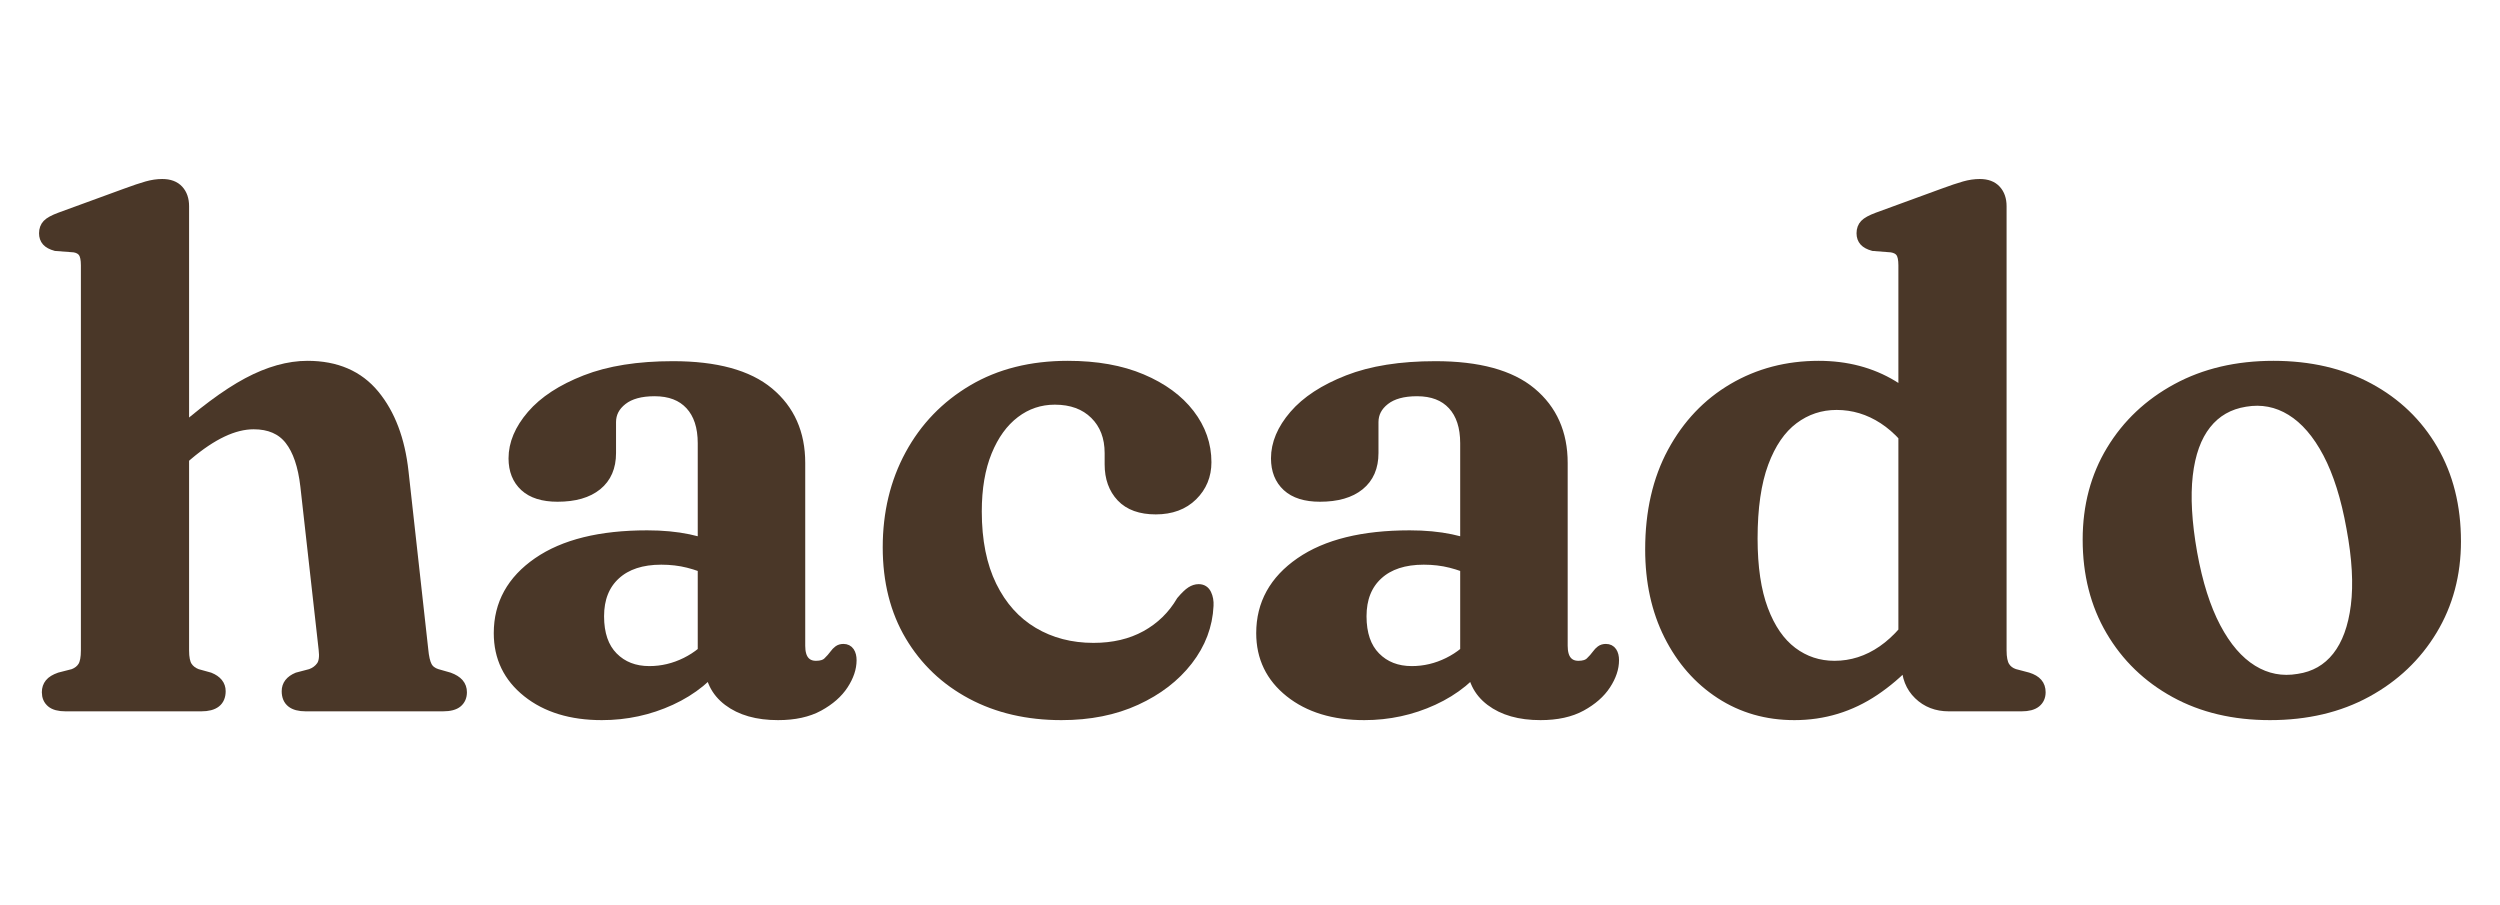
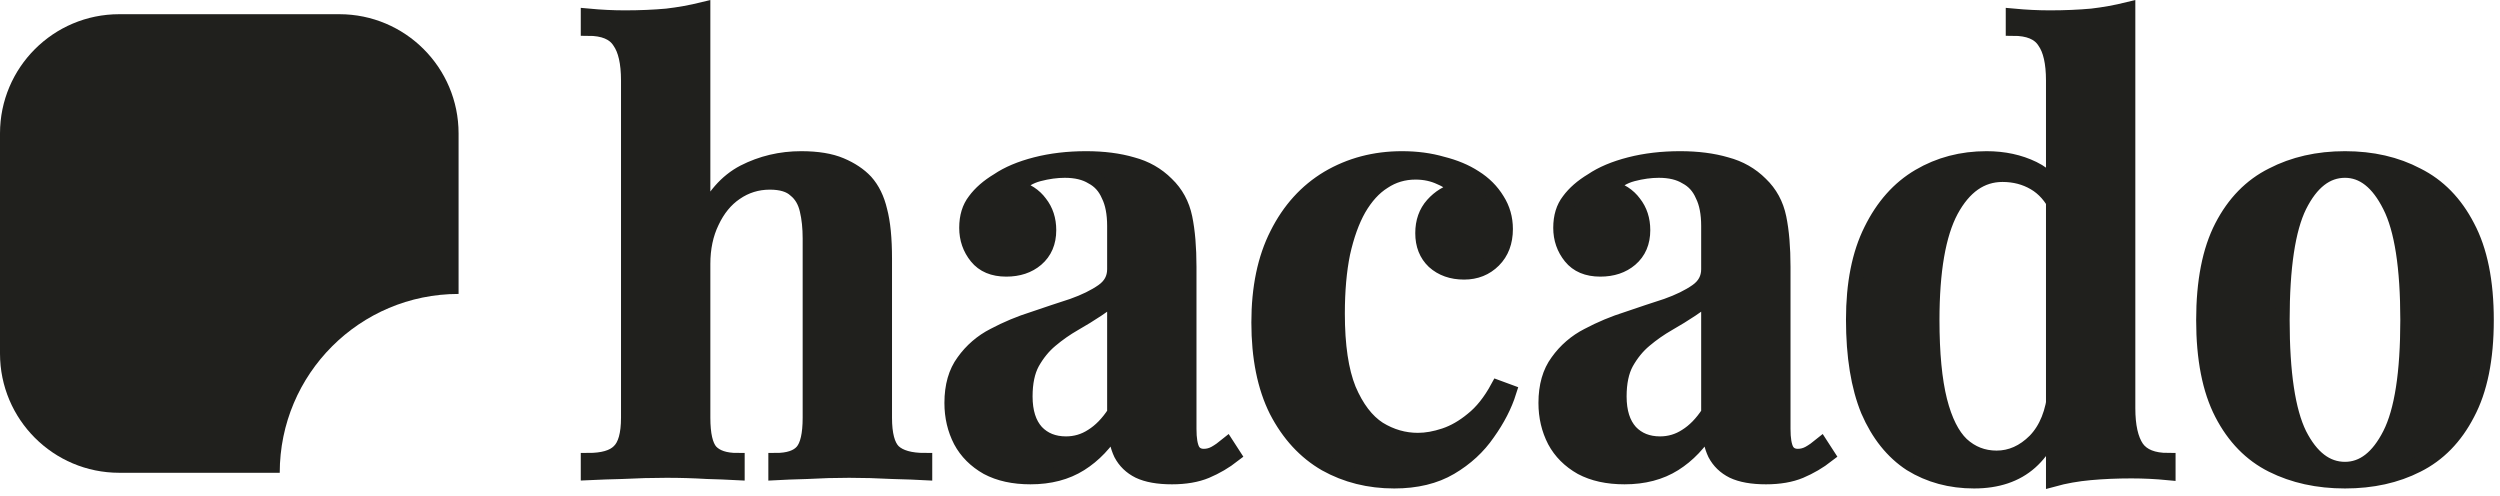
- <svg xmlns="http://www.w3.org/2000/svg" width="266.575" height="96.475" viewBox="-2 -2 266.575 96.475">
-   <g id="svgGroup" fill="#4a3728" fill-rule="nonzero" stroke="#4a3728" stroke-linecap="round" stroke-width="1">
-     <g id="line-0">
-       <path id="char-0-0" d="M17.662 19.987h0V67.35q0 1.162.338 1.687.337.526 1.012.788h0l1.351.375q1.2.488 1.2 1.5h0q0 1.65-2.101 1.65h0H4.987q-1.049 0-1.537-.412-.488-.413-.488-1.125h0q0-.563.319-.957T4.35 70.2h0l1.463-.375q.674-.262.993-.788.319-.525.319-1.687h0V26.287q0-.937-.281-1.35-.281-.412-.919-.525h0l-1.987-.15q-.676-.187-.976-.525-.299-.337-.299-.862h0q0-.6.356-.975t1.369-.75h0l6.974-2.55q1.425-.525 2.288-.769t1.65-.244h0q1.162 0 1.763.657.599.656.599 1.743Zm.375 26.588-1.5 1.312-1.724-1.762 1.462-1.312q4.725-4.238 8.1-6.038t6.412-1.8h0q4.613 0 7.163 3.094t3.113 8.231h0l2.1 18.937q.112 1.238.412 1.8t1.012.788h0l1.313.375q.712.262 1.05.656t.338.957h0q0 .712-.488 1.125-.487.412-1.575.412h0H30.6q-2.063 0-2.063-1.65h0q0-1.012 1.163-1.5h0l1.425-.375q.712-.262 1.106-.825t.244-1.763h0l-1.95-17.4q-.375-3.262-1.669-4.912-1.293-1.65-3.806-1.65h0q-1.575 0-3.319.825t-3.694 2.475z" />
-       <path id="char-0-1" d="M73.612 68.587h0V67.8l-.712-.15V45.262q0-2.625-1.331-4.068-1.332-1.444-3.769-1.444h0q-2.213 0-3.413.937t-1.199 2.325h0v3.301q0 2.25-1.5 3.468Q60.188 51 57.45 51h0q-2.325 0-3.525-1.106t-1.2-3.019h0q0-2.363 1.95-4.631t5.737-3.75 9.338-1.482h0q6.9 0 10.256 2.794t3.356 7.556h0v19.5q0 1.05.432 1.576.431.524 1.218.524h0q.826 0 1.238-.393.412-.394.713-.807h0q.187-.262.412-.431t.563-.169h0q.449 0 .674.338.226.337.226.9h0q0 1.275-.882 2.625-.881 1.35-2.625 2.306t-4.368.956h0q-3.338 0-5.344-1.518t-2.007-4.182ZM51.15 65.512h0q0-4.687 4.181-7.575t11.681-2.887h0q2.438 0 4.407.412 1.968.413 3.394 1.125h0l-.826 2.4q-1.275-.6-2.606-.937t-2.869-.338h0q-3.112 0-4.856 1.594t-1.744 4.406h0q0 2.813 1.482 4.313t3.843 1.5h0q2.025 0 3.882-.919 1.856-.918 3.131-2.569h0l.825 2.138q-2.063 2.925-5.531 4.519-3.469 1.593-7.369 1.593h0q-4.913 0-7.969-2.437-3.056-2.438-3.056-6.338Z" />
-       <path id="char-0-2" d="M126.675 47.287h0q0 2.138-1.481 3.6t-3.956 1.463h0q-2.438 0-3.694-1.331t-1.256-3.507h0v-1.199q0-2.551-1.575-4.107t-4.238-1.556h0q-2.362 0-4.237 1.425t-2.963 4.087-1.087 6.375h0q0 4.688 1.593 7.932 1.594 3.243 4.407 4.912t6.412 1.669h0q3.188 0 5.569-1.313t3.769-3.675h0q.637-.75 1.05-1.012.412-.263.825-.263h0q.599 0 .862.544t.225 1.256h0q-.15 3.188-2.212 5.851t-5.532 4.256q-3.468 1.593-7.968 1.593h0q-5.438 0-9.619-2.231t-6.563-6.243q-2.381-4.013-2.381-9.451h0q0-5.512 2.381-9.9 2.382-4.387 6.694-6.937 4.313-2.55 10.163-2.55h0q4.575 0 7.893 1.406 3.319 1.406 5.119 3.75t1.8 5.156Z" />
-       <path id="char-0-3" d="M154.912 68.587h0V67.8l-.712-.15V45.262q0-2.625-1.331-4.068-1.332-1.444-3.769-1.444h0q-2.213 0-3.412.937-1.201.938-1.201 2.325h0v3.301q0 2.25-1.5 3.468Q141.487 51 138.75 51h0q-2.325 0-3.525-1.106t-1.2-3.019h0q0-2.363 1.95-4.631t5.738-3.75q3.787-1.482 9.337-1.482h0q6.9 0 10.256 2.794t3.356 7.556h0v19.5q0 1.05.432 1.576.431.524 1.219.524h0q.824 0 1.237-.393.412-.394.712-.807h0q.188-.262.413-.431t.562-.169h0q.451 0 .675.338.225.337.225.9h0q0 1.275-.881 2.625t-2.625 2.306-4.369.956h0q-3.337 0-5.343-1.518-2.007-1.519-2.007-4.182Zm-22.462-3.075h0q0-4.687 4.181-7.575 4.182-2.887 11.682-2.887h0q2.437 0 4.406.412 1.969.413 3.393 1.125h0l-.825 2.4q-1.275-.6-2.606-.937t-2.868-.338h0q-3.113 0-4.857 1.594-1.743 1.594-1.743 4.406h0q0 2.813 1.481 4.313t3.843 1.5h0q2.026 0 3.882-.919 1.856-.918 3.131-2.569h0l.825 2.138q-2.062 2.925-5.531 4.519-3.469 1.593-7.369 1.593h0q-4.912 0-7.969-2.437-3.056-2.438-3.056-6.338Z" />
-       <path id="char-0-4" d="M201.262 68.813v-1.726l-.337-.187V26.287q0-.937-.281-1.35-.282-.412-.956-.525h0l-1.951-.15q-.674-.187-.975-.525-.3-.337-.3-.862h0q0-.6.357-.975.356-.375 1.369-.75h0l6.974-2.55q1.425-.525 2.288-.769t1.65-.244h0q1.162 0 1.762.657.6.656.6 1.743h0V67.35q0 1.162.338 1.706.337.544 1.013.769h0l1.424.375q.713.225 1.05.619.338.393.338.994h0q0 .712-.506 1.125-.507.412-1.556.412h0-7.763q-1.95 0-3.244-1.256t-1.294-3.281zm-27.337-12.226h0q0-6 2.381-10.406 2.382-4.406 6.469-6.806t9.15-2.4h0q4.462 0 7.912 2.081t5.7 6.094h0l-2.587 2.137q-1.838-3.075-4.144-4.575t-4.969-1.5h0q-2.55 0-4.575 1.519t-3.187 4.65-1.163 8.044h0q0 4.575 1.125 7.575t3.094 4.481 4.481 1.481h0q2.738 0 5.1-1.631 2.363-1.631 4.351-5.006h0l1.687 2.137q-2.963 4.613-6.844 7.219t-8.569 2.606h0q-4.425 0-7.912-2.268-3.487-2.269-5.494-6.263t-2.006-9.169Z" />
-       <path id="char-0-5" d="M240.412 36.975h0q5.813 0 10.2 2.362 4.388 2.363 6.844 6.582t2.457 9.806h0q0 5.287-2.532 9.487t-6.994 6.638-10.35 2.437h0q-5.775 0-10.143-2.4t-6.844-6.618q-2.475-4.219-2.475-9.732h0q0-5.362 2.531-9.543t6.994-6.6 10.312-2.419Zm2.663 33.375h0q2.55-.375 4.106-2.344t1.988-5.419-.469-8.287h0q-.863-4.838-2.512-7.969-1.651-3.131-3.901-4.518t-4.875-.938h0q-2.587.412-4.143 2.381t-1.95 5.4.468 8.306h0q.863 4.8 2.513 7.932 1.65 3.131 3.9 4.518t4.875.938Z" />
-     </g>
-   </g>
+ <svg xmlns="http://www.w3.org/2000/svg" xmlns:xlink="http://www.w3.org/1999/xlink" width="338" height="67" fill="none" viewBox="0 0 338 67">
+   <use xlink:href="#a" fill="#20201d" />
+   <path stroke="#20201d" stroke-width="2" d="M95.04 1.28V29.6q2-4.48 5.52-6.32 3.6-1.84 7.76-1.84 3.28 0 5.36.88t3.36 2.24q1.36 1.52 1.92 3.92.64 2.4.64 6.48v21.52q0 3.36 1.2 4.56 1.28 1.2 4.24 1.2v1.68q-1.44-.08-4.4-.16-2.96-.16-5.84-.16t-5.68.16q-2.8.08-4.24.16v-1.68q2.56 0 3.6-1.2t1.04-4.56V32.24q0-2.16-.4-3.84-.4-1.76-1.6-2.72-1.12-1.04-3.44-1.04-2.56 0-4.64 1.44-2 1.36-3.2 3.92-1.2 2.48-1.2 5.68v20.8q0 3.36 1.04 4.56 1.12 1.2 3.6 1.2v1.68a152 152 0 0 0-4.08-.16 91 91 0 0 0-5.52-.16q-2.88 0-6 .16a189 189 0 0 0-4.56.16v-1.68q2.96 0 4.16-1.2 1.28-1.2 1.28-4.56v-45.6q0-3.6-1.2-5.28-1.12-1.76-4.24-1.76V2.16q2.56.24 4.96.24 3.04 0 5.68-.24a40 40 0 0 0 4.88-.88Zm44.285 63.2q-3.44 0-5.84-1.28-2.4-1.359-3.6-3.6-1.2-2.32-1.2-5.12 0-3.44 1.6-5.6a11.3 11.3 0 0 1 4.08-3.52 31.6 31.6 0 0 1 5.36-2.24q2.8-.96 5.28-1.76 2.48-.88 4.08-2t1.6-2.96v-5.84q0-2.56-.8-4.16-.72-1.68-2.24-2.48-1.44-.88-3.68-.88-1.68 0-3.52.48t-3.04 1.84q2.08.56 3.2 2.08 1.2 1.52 1.2 3.68 0 2.48-1.68 3.92-1.6 1.36-4.08 1.36-2.64 0-4-1.68t-1.36-3.92 1.12-3.68q1.12-1.52 3.12-2.72 2-1.359 5.12-2.16 3.12-.8 6.8-.8 3.52 0 6.24.8 2.72.72 4.64 2.64 1.92 1.84 2.48 4.56t.56 6.64V58q0 2.001.48 2.88.48.8 1.52.8.8 0 1.52-.4t1.6-1.12l.88 1.36a16.2 16.2 0 0 1-3.68 2.16q-1.92.8-4.64.8-2.8 0-4.48-.8-1.6-.8-2.4-2.32-.72-1.52-.8-3.6-1.92 3.2-4.72 4.96t-6.72 1.76Zm4.8-4.48q1.92 0 3.52-1.04 1.68-1.04 3.04-3.12V39.68q-.8 1.2-2.32 2.16-1.44.96-3.12 1.92a21.6 21.6 0 0 0-3.2 2.24q-1.44 1.2-2.48 3.04-.96 1.761-.96 4.56 0 3.12 1.52 4.8 1.52 1.6 4 1.6Zm45.419-38.56q2.96 0 5.44.72 2.56.64 4.4 1.84 1.92 1.2 3.04 3.04 1.12 1.76 1.12 3.92 0 2.64-1.6 4.24t-4 1.6q-2.48 0-4.08-1.44-1.52-1.44-1.52-3.84 0-2.319 1.36-3.84t3.28-2q-.72-1.04-2.24-1.68-1.52-.72-3.36-.72-2.4 0-4.32 1.28-1.92 1.2-3.36 3.68-1.359 2.4-2.16 6-.72 3.52-.72 8.16 0 6.48 1.52 10.24 1.6 3.76 4.08 5.36 2.481 1.52 5.28 1.52 1.68 0 3.6-.64 1.92-.639 3.76-2.16 1.92-1.52 3.44-4.32l1.52.56q-.879 2.8-2.88 5.6-1.92 2.8-5.04 4.64t-7.6 1.84q-5.12 0-9.28-2.32-4.16-2.4-6.64-7.2-2.4-4.8-2.4-11.92 0-7.04 2.48-11.92 2.48-4.96 6.88-7.6 4.48-2.64 10-2.64Zm30.094 43.04q-3.44 0-5.84-1.28-2.4-1.359-3.6-3.6-1.2-2.32-1.2-5.12 0-3.44 1.6-5.6a11.3 11.3 0 0 1 4.08-3.52 31.5 31.5 0 0 1 5.36-2.24q2.799-.96 5.28-1.76 2.48-.88 4.08-2t1.6-2.96v-5.84q0-2.56-.8-4.16-.72-1.68-2.24-2.48-1.44-.88-3.68-.88-1.68 0-3.52.48t-3.04 1.84q2.08.56 3.2 2.08 1.2 1.52 1.2 3.68 0 2.48-1.68 3.92-1.6 1.36-4.08 1.36-2.64 0-4-1.68t-1.36-3.92 1.12-3.68q1.119-1.52 3.12-2.72 2-1.359 5.12-2.16 3.12-.8 6.8-.8 3.519 0 6.24.8 2.72.72 4.64 2.64 1.92 1.84 2.48 4.56t.56 6.64V58q0 2.001.48 2.88.48.8 1.52.8.8 0 1.52-.4t1.6-1.12l.88 1.36a16.2 16.2 0 0 1-3.68 2.16q-1.92.8-4.64.8-2.8 0-4.48-.8-1.6-.8-2.4-2.32-.72-1.52-.8-3.6-1.92 3.2-4.72 4.96t-6.72 1.76Zm4.8-4.48q1.92 0 3.52-1.04 1.68-1.04 3.04-3.12V39.68q-.8 1.2-2.32 2.16-1.44.96-3.12 1.92a21.6 21.6 0 0 0-3.2 2.24q-1.44 1.2-2.48 3.04-.96 1.761-.96 4.56 0 3.12 1.52 4.8 1.52 1.6 4 1.6Zm63.259-58.72V55.2q0 3.6 1.2 5.36 1.2 1.68 4.24 1.68v1.68a52 52 0 0 0-4.96-.24q-2.96 0-5.6.24t-4.96.88V10.88q0-3.6-1.2-5.28-1.12-1.76-4.24-1.76V2.16q2.56.24 4.96.24 3.04 0 5.68-.24a40 40 0 0 0 4.88-.88Zm-19.12 20.16q3.52 0 6.32 1.36t4.16 4.56l-.96.8q-1.12-2.32-3.04-3.44t-4.32-1.12q-4.32 0-6.96 4.88-2.56 4.8-2.56 14.8 0 6.72 1.04 10.88 1.04 4.08 2.96 5.92 2 1.84 4.72 1.84 2.88 0 5.2-2.32 2.32-2.4 2.72-6.8l.56 2.24q-1.04 4.881-3.92 7.44t-7.6 2.56q-4.8 0-8.56-2.32-3.68-2.4-5.76-7.2-2-4.88-2-12.32 0-7.28 2.4-12.08 2.4-4.88 6.48-7.28t9.12-2.4Zm48.464 0q5.52 0 9.76 2.24 4.32 2.16 6.8 6.96 2.56 4.8 2.56 12.64t-2.56 12.64q-2.48 4.8-6.8 6.96-4.24 2.16-9.76 2.16t-9.84-2.16-6.8-6.96-2.48-12.64 2.48-12.64 6.8-6.96q4.32-2.24 9.84-2.24Zm0 1.6q-3.76 0-6.16 4.8-2.32 4.72-2.32 15.44t2.32 15.44q2.4 4.72 6.16 4.72 3.68 0 6.08-4.72t2.4-15.44-2.4-15.44q-2.4-4.8-6.08-4.8Z" mask="url(#b)" />
+   <path fill="#20201d" d="M16.12 1.92h29.76A16.12 16.12 0 0 1 62 18.04v21.7a24.18 24.18 0 0 0-24.18 24.18h-21.7A16.12 16.12 0 0 1 0 47.8V18.04A16.12 16.12 0 0 1 16.12 1.92" />
+   <defs>
+     <path id="a" d="M95.04 1.28V29.6q2-4.48 5.52-6.32 3.6-1.84 7.76-1.84 3.28 0 5.36.88t3.36 2.24q1.36 1.52 1.92 3.92.64 2.4.64 6.48v21.52q0 3.36 1.2 4.56 1.28 1.2 4.24 1.2v1.68q-1.44-.08-4.4-.16-2.96-.16-5.84-.16t-5.68.16q-2.8.08-4.24.16v-1.68q2.56 0 3.6-1.2t1.04-4.56V32.24q0-2.16-.4-3.84-.4-1.76-1.6-2.72-1.12-1.04-3.44-1.04-2.56 0-4.64 1.44-2 1.36-3.2 3.92-1.2 2.48-1.2 5.68v20.8q0 3.36 1.04 4.56 1.12 1.2 3.6 1.2v1.68a152 152 0 0 0-4.08-.16 91 91 0 0 0-5.52-.16q-2.88 0-6 .16a189 189 0 0 0-4.56.16v-1.68q2.96 0 4.16-1.2 1.28-1.2 1.28-4.56v-45.6q0-3.6-1.2-5.28-1.12-1.76-4.24-1.76V2.16q2.56.24 4.96.24 3.04 0 5.68-.24a40 40 0 0 0 4.88-.88m44.285 63.2q-3.44 0-5.84-1.28-2.4-1.359-3.6-3.6-1.2-2.32-1.2-5.12 0-3.44 1.6-5.6a11.3 11.3 0 0 1 4.08-3.52 31.6 31.6 0 0 1 5.36-2.24q2.8-.96 5.28-1.76 2.48-.88 4.08-2t1.6-2.96v-5.84q0-2.56-.8-4.16-.72-1.68-2.24-2.48-1.44-.88-3.68-.88-1.68 0-3.52.48t-3.04 1.84q2.08.56 3.2 2.08 1.2 1.52 1.2 3.68 0 2.48-1.68 3.92-1.6 1.36-4.08 1.36-2.64 0-4-1.68t-1.36-3.92 1.12-3.68q1.12-1.52 3.12-2.72 2-1.359 5.12-2.16 3.12-.8 6.8-.8 3.52 0 6.24.8 2.72.72 4.64 2.64 1.92 1.84 2.48 4.56t.56 6.64V58q0 2.001.48 2.88.48.8 1.52.8.8 0 1.52-.4t1.6-1.12l.88 1.36a16.2 16.2 0 0 1-3.68 2.16q-1.92.8-4.64.8-2.8 0-4.48-.8-1.6-.8-2.4-2.32-.72-1.52-.8-3.6-1.92 3.2-4.72 4.96t-6.72 1.76m4.8-4.48q1.92 0 3.52-1.04 1.68-1.04 3.04-3.12V39.68q-.8 1.2-2.32 2.16-1.44.96-3.12 1.92a21.6 21.6 0 0 0-3.2 2.24q-1.44 1.2-2.48 3.04-.96 1.761-.96 4.56 0 3.12 1.52 4.8 1.52 1.6 4 1.6m45.419-38.56q2.96 0 5.44.72 2.56.64 4.4 1.84 1.92 1.2 3.04 3.04 1.12 1.76 1.12 3.92 0 2.64-1.6 4.24t-4 1.6q-2.48 0-4.08-1.44-1.52-1.44-1.52-3.84 0-2.319 1.36-3.84t3.28-2q-.72-1.04-2.24-1.68-1.52-.72-3.36-.72-2.4 0-4.32 1.28-1.92 1.2-3.36 3.68-1.359 2.4-2.16 6-.72 3.52-.72 8.16 0 6.48 1.52 10.24 1.6 3.76 4.08 5.36 2.481 1.52 5.28 1.52 1.68 0 3.6-.64 1.92-.639 3.76-2.16 1.92-1.52 3.44-4.32l1.52.56q-.879 2.8-2.88 5.6-1.92 2.8-5.04 4.64t-7.6 1.84q-5.12 0-9.28-2.32-4.16-2.4-6.64-7.2-2.4-4.8-2.4-11.92 0-7.04 2.48-11.92 2.48-4.96 6.88-7.6 4.48-2.64 10-2.64m30.093 43.04q-3.44 0-5.839-1.28-2.401-1.359-3.601-3.6-1.2-2.32-1.2-5.12 0-3.44 1.601-5.6a11.3 11.3 0 0 1 4.08-3.52 31.5 31.5 0 0 1 5.36-2.24q2.799-.96 5.28-1.76 2.48-.88 4.08-2 1.599-1.12 1.599-2.96v-5.84q0-2.56-.8-4.16-.72-1.68-2.239-2.48-1.44-.88-3.681-.88-1.68 0-3.519.48t-3.041 1.84q2.08.56 3.2 2.08 1.2 1.52 1.201 3.68 0 2.48-1.68 3.92-1.6 1.36-4.081 1.36-2.639 0-4-1.68-1.36-1.68-1.36-3.92t1.12-3.68q1.12-1.52 3.121-2.72 2-1.359 5.119-2.16 3.12-.8 6.801-.8 3.519 0 6.24.8 2.72.72 4.64 2.64 1.92 1.84 2.48 4.56t.559 6.64V58q0 2.001.48 2.88.481.8 1.52.8.801 0 1.521-.4t1.599-1.12l.88 1.36a16.2 16.2 0 0 1-3.679 2.16q-1.92.8-4.64.8-2.8 0-4.481-.8-1.6-.8-2.399-2.32-.72-1.52-.801-3.6-1.919 3.2-4.72 4.96-2.799 1.76-6.72 1.76m4.801-4.48a6.33 6.33 0 0 0 3.52-1.04q1.68-1.04 3.039-3.12V39.68q-.8 1.2-2.319 2.16-1.44.96-3.121 1.92a21.7 21.7 0 0 0-3.2 2.24q-1.439 1.2-2.479 3.04-.96 1.761-.961 4.56 0 3.12 1.521 4.8 1.52 1.6 4 1.6m63.259-58.72V55.2q0 3.6 1.2 5.36 1.2 1.68 4.24 1.68v1.68a52 52 0 0 0-4.96-.24q-2.96 0-5.6.24t-4.96.88V10.88q0-3.6-1.2-5.28-1.12-1.76-4.24-1.76V2.16q2.56.24 4.96.24 3.04 0 5.68-.24a40 40 0 0 0 4.88-.88m-19.12 20.16q3.52 0 6.32 1.36t4.16 4.56l-.96.8q-1.12-2.32-3.04-3.44t-4.32-1.12q-4.32 0-6.96 4.88-2.56 4.8-2.56 14.8 0 6.72 1.04 10.88 1.04 4.08 2.96 5.92 2 1.84 4.72 1.84 2.88 0 5.2-2.32 2.32-2.4 2.72-6.8l.56 2.24q-1.04 4.881-3.92 7.44t-7.6 2.56q-4.8 0-8.56-2.32-3.68-2.4-5.76-7.2-2-4.88-2-12.32 0-7.28 2.4-12.08 2.4-4.88 6.48-7.28t9.12-2.4m48.464 0q5.52 0 9.76 2.24 4.32 2.16 6.8 6.96 2.56 4.8 2.56 12.64t-2.56 12.64q-2.48 4.8-6.8 6.96-4.24 2.16-9.76 2.16t-9.84-2.16-6.8-6.96-2.48-12.64 2.48-12.64 6.8-6.96q4.32-2.24 9.84-2.24m0 1.6q-3.76 0-6.16 4.8-2.32 4.72-2.32 15.44t2.32 15.44q2.4 4.72 6.16 4.72 3.68 0 6.08-4.72t2.4-15.44-2.4-15.44q-2.4-4.8-6.08-4.8" />
+   </defs>
</svg>
